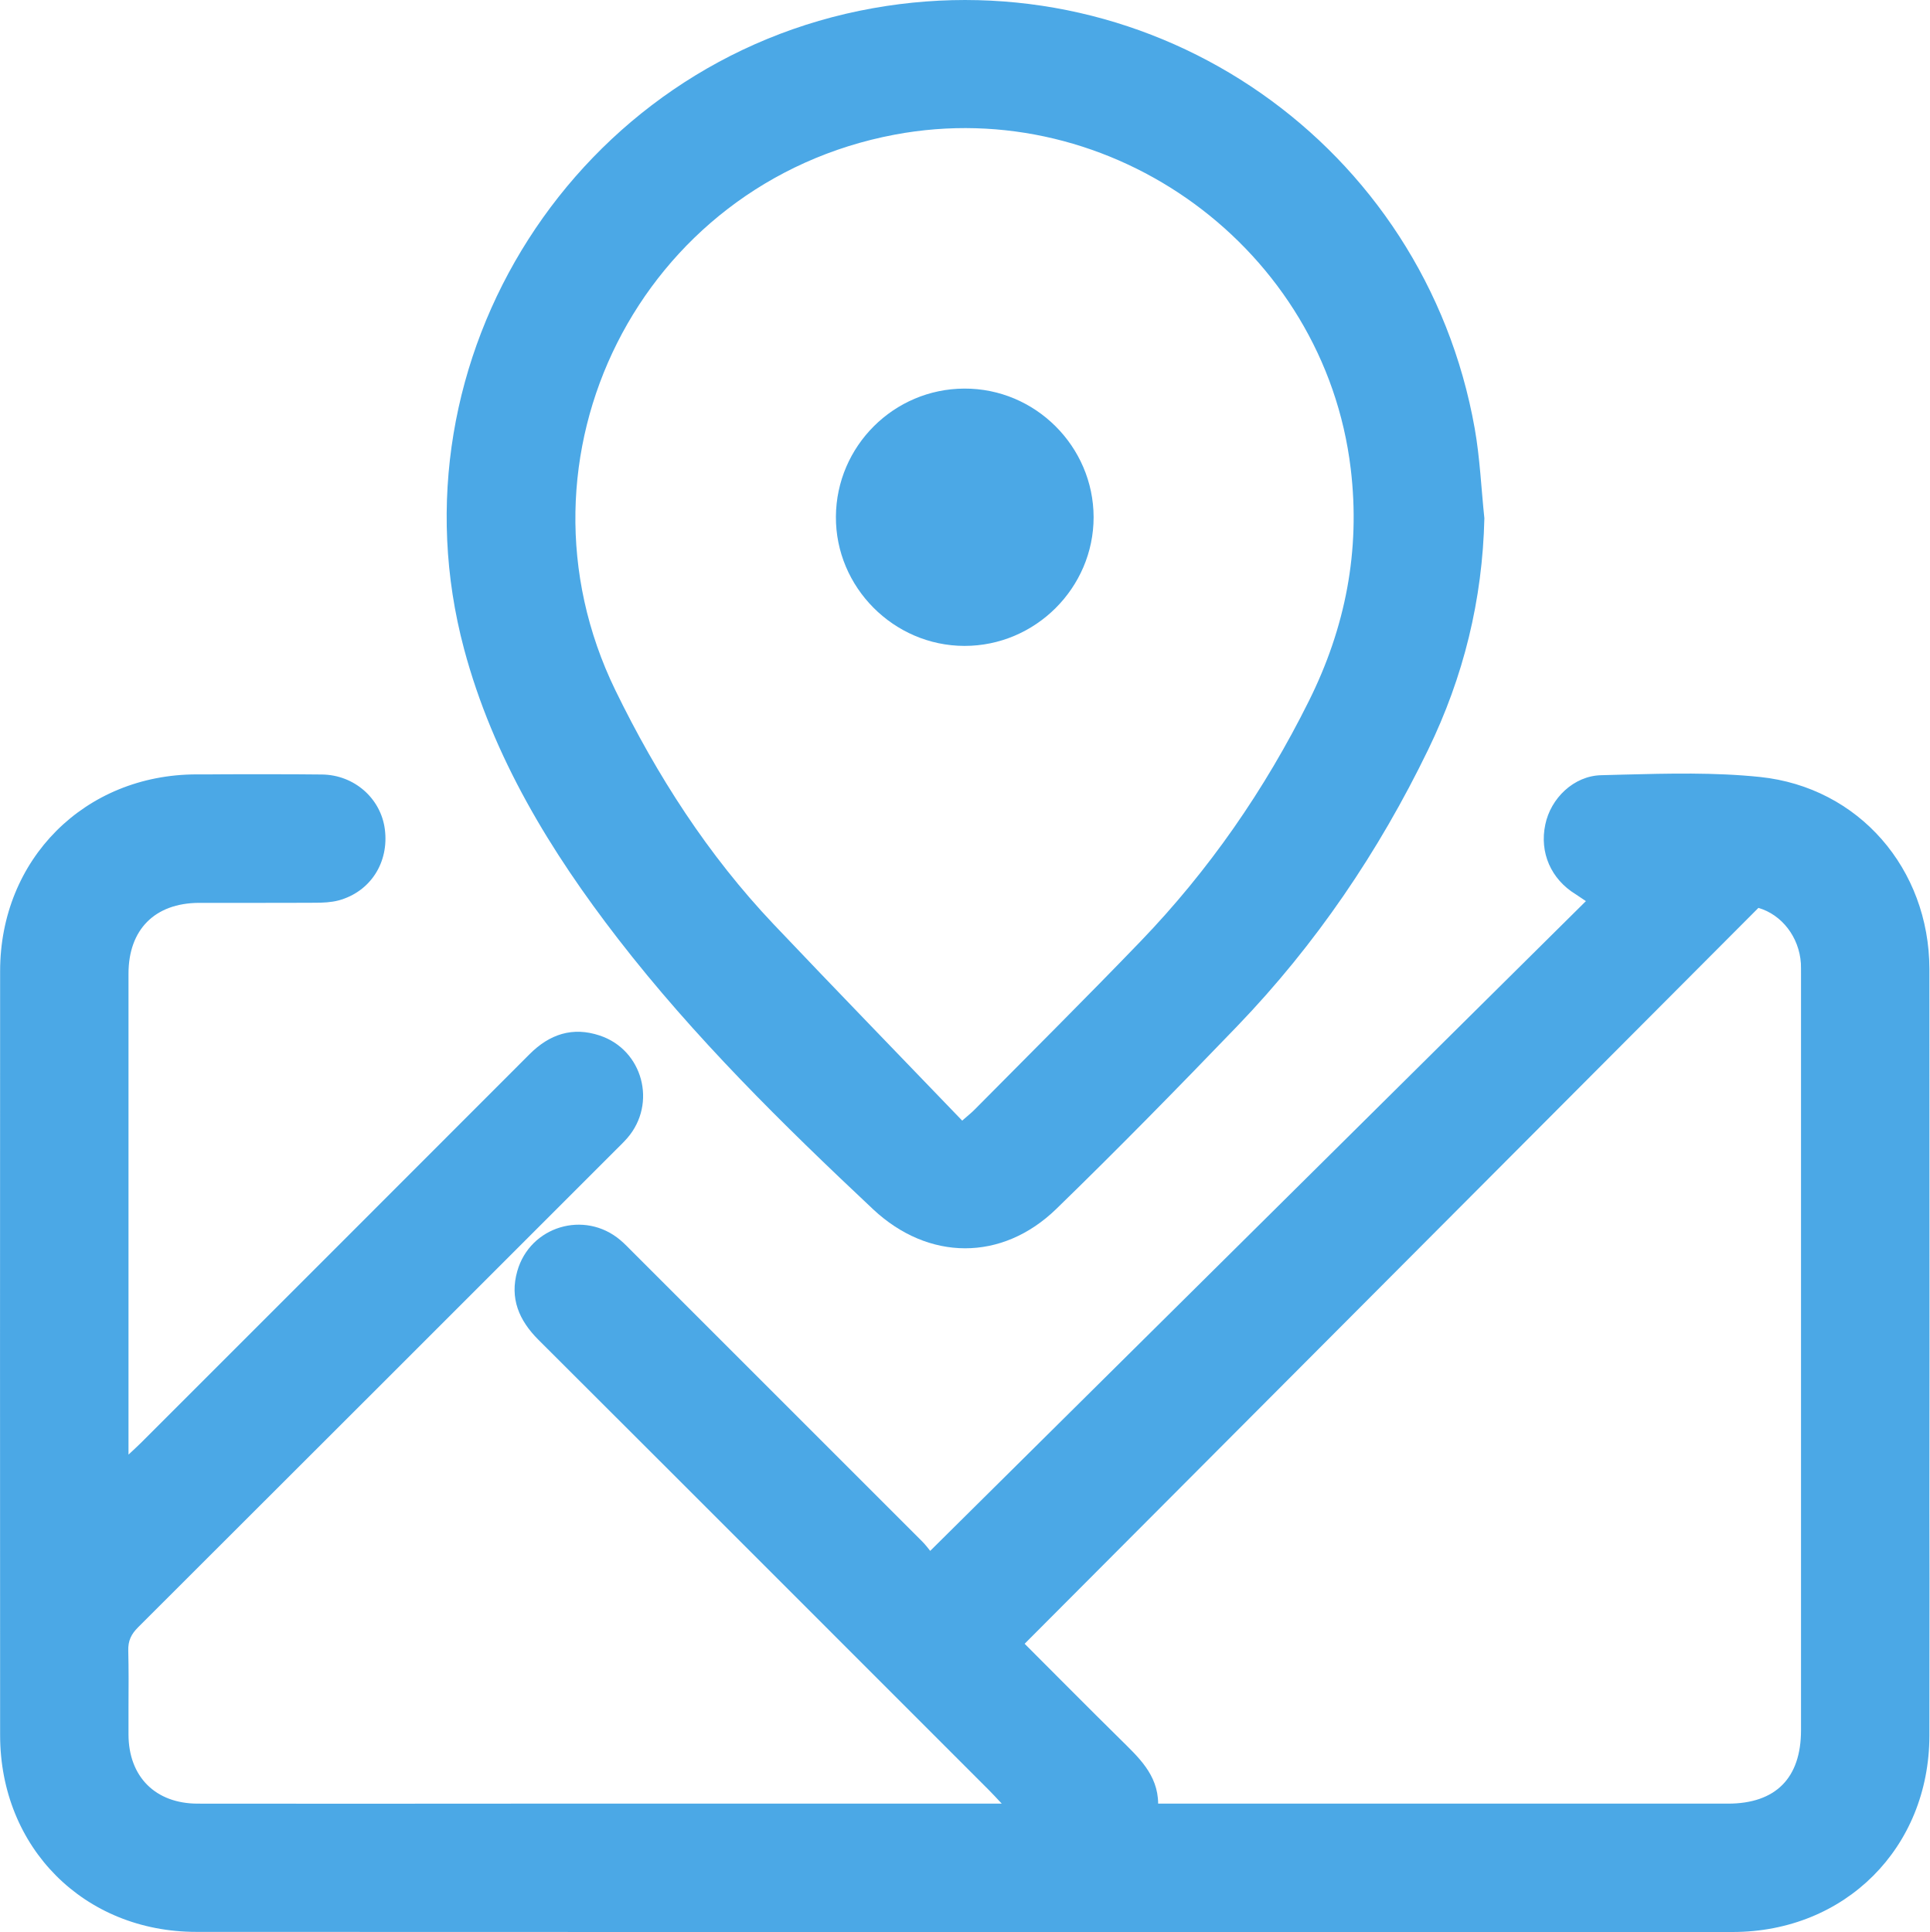
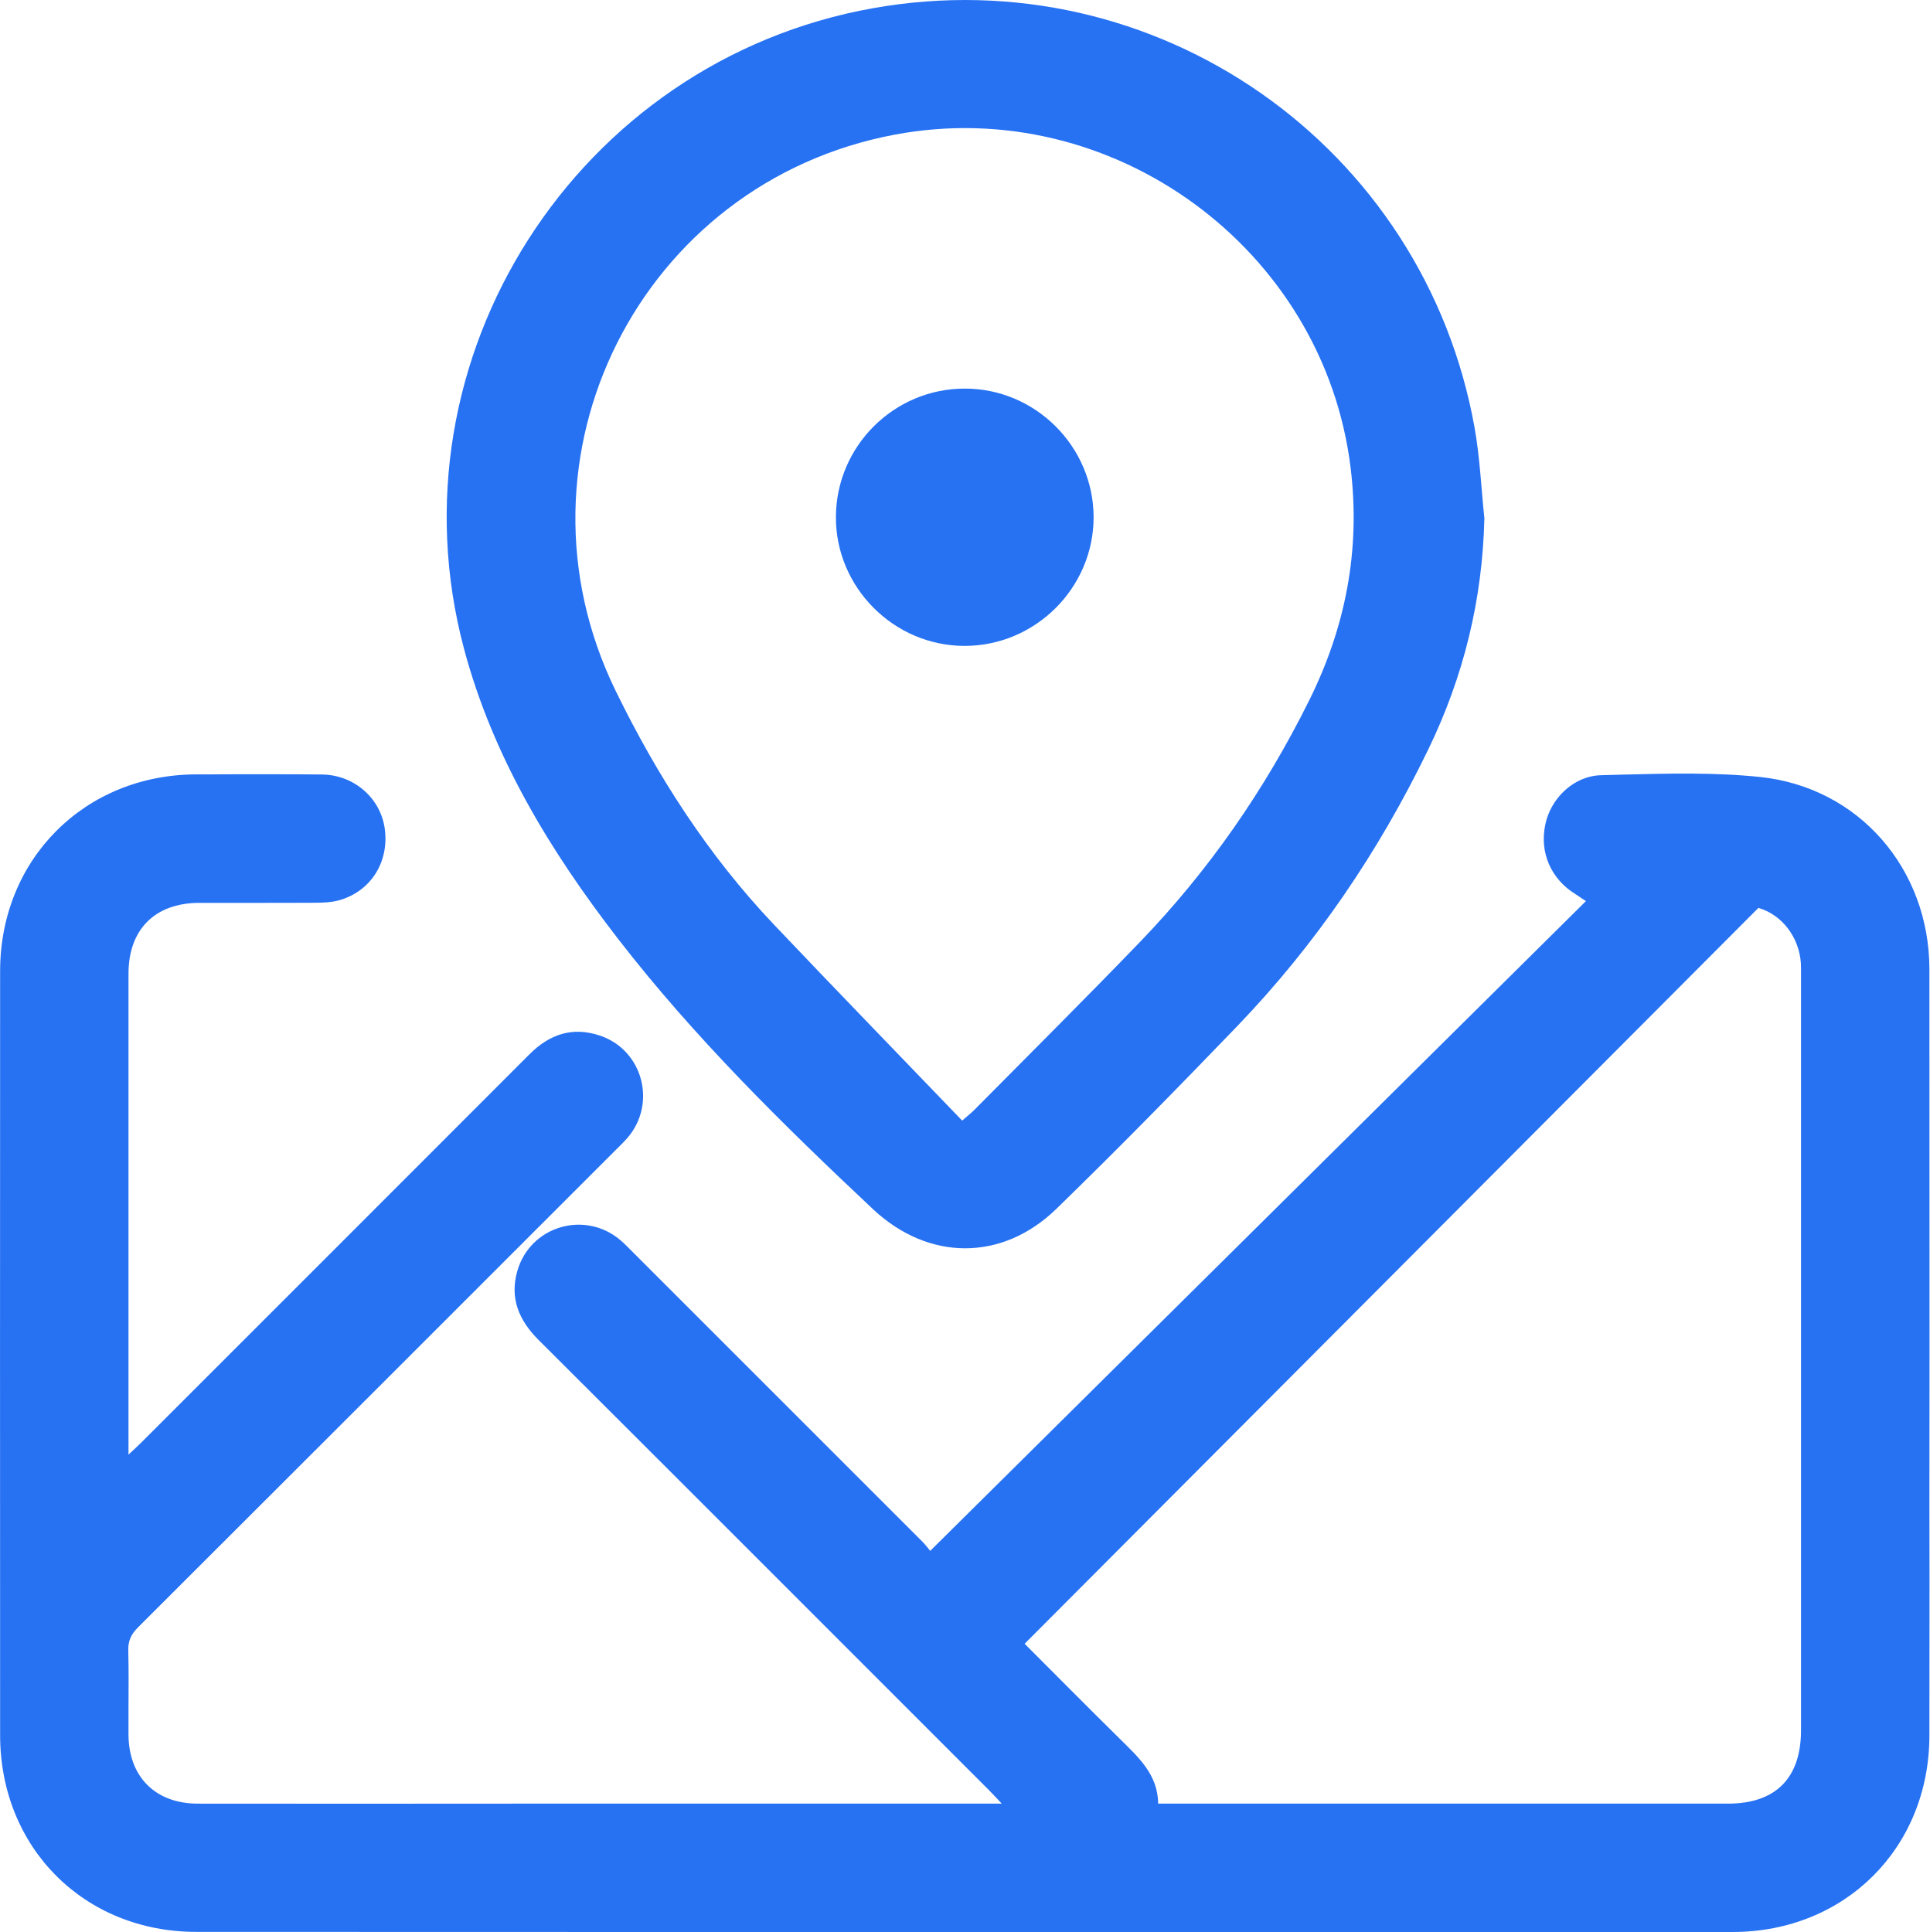
<svg xmlns="http://www.w3.org/2000/svg" width="16.532" height="16.556" viewBox="0 0 16.532 16.556" fill="none">
-   <path d="M0.001 14.869C-0 12.687 -0 10.504 0.001 8.322C0.001 7.362 0.727 6.637 1.684 6.636C1.775 6.636 1.866 6.636 1.957 6.635C2.224 6.635 2.491 6.634 2.758 6.637C3.035 6.64 3.262 6.841 3.297 7.104C3.335 7.39 3.174 7.642 2.901 7.716C2.837 7.733 2.766 7.736 2.698 7.736C2.518 7.737 2.337 7.737 2.157 7.737C2.006 7.737 1.855 7.737 1.704 7.737C1.326 7.739 1.101 7.966 1.101 8.344C1.101 9.187 1.101 10.03 1.101 10.873C1.101 11.36 1.101 11.846 1.101 12.332C1.101 12.368 1.101 12.404 1.101 12.465L1.101 12.465C1.149 12.42 1.179 12.393 1.207 12.365C2.317 11.255 3.427 10.146 4.536 9.035C4.708 8.862 4.906 8.796 5.139 8.874C5.508 8.997 5.63 9.456 5.376 9.751C5.343 9.789 5.307 9.823 5.272 9.858C3.909 11.221 2.547 12.584 1.183 13.945C1.124 14.004 1.097 14.06 1.099 14.144C1.103 14.305 1.102 14.466 1.101 14.626C1.101 14.706 1.101 14.785 1.101 14.864C1.102 15.225 1.331 15.456 1.695 15.456C2.596 15.457 3.497 15.457 4.398 15.456C4.719 15.456 5.041 15.456 5.363 15.456L8.583 15.456C8.536 15.406 8.507 15.374 8.476 15.343C7.189 14.056 5.902 12.767 4.613 11.481C4.446 11.314 4.366 11.125 4.432 10.893C4.541 10.508 5.008 10.368 5.314 10.626C5.352 10.658 5.386 10.694 5.421 10.729C6.248 11.556 7.075 12.383 7.902 13.21C7.931 13.239 7.956 13.273 7.97 13.29C9.846 11.431 11.712 9.582 13.588 7.722C13.546 7.695 13.524 7.678 13.5 7.663C13.289 7.534 13.189 7.306 13.24 7.066C13.286 6.842 13.483 6.648 13.72 6.643C13.782 6.641 13.844 6.64 13.905 6.638C14.297 6.628 14.691 6.618 15.078 6.658C15.928 6.746 16.529 7.447 16.531 8.303C16.532 9.389 16.532 10.476 16.532 11.562C16.531 12.015 16.531 12.467 16.531 12.92C16.531 13.123 16.531 13.325 16.532 13.528C16.532 13.977 16.532 14.425 16.531 14.874C16.529 15.835 15.809 16.555 14.846 16.556C10.458 16.557 6.07 16.557 1.682 16.555C0.72 16.555 0.001 15.833 0.001 14.869ZM15.066 7.78L15.066 7.78C15.266 7.838 15.415 8.029 15.43 8.256C15.431 8.284 15.431 8.313 15.431 8.342C15.431 8.351 15.431 8.361 15.431 8.37C15.431 9.088 15.431 9.805 15.431 10.522C15.431 11.957 15.431 13.392 15.431 14.827C15.431 15.237 15.214 15.456 14.805 15.456C13.57 15.456 12.334 15.456 11.099 15.456C10.746 15.456 10.393 15.456 10.04 15.456L9.923 15.456C9.921 15.204 9.75 15.055 9.591 14.897C9.322 14.632 9.057 14.364 8.779 14.086C10.875 11.983 12.969 9.884 15.066 7.78Z" fill-rule="evenodd" fill="#4BA8E6">
+   <path d="M0.001 14.869C-0 12.687 -0 10.504 0.001 8.322C0.001 7.362 0.727 6.637 1.684 6.636C1.775 6.636 1.866 6.636 1.957 6.635C2.224 6.635 2.491 6.634 2.758 6.637C3.035 6.64 3.262 6.841 3.297 7.104C3.335 7.39 3.174 7.642 2.901 7.716C2.837 7.733 2.766 7.736 2.698 7.736C2.518 7.737 2.337 7.737 2.157 7.737C2.006 7.737 1.855 7.737 1.704 7.737C1.326 7.739 1.101 7.966 1.101 8.344C1.101 9.187 1.101 10.03 1.101 10.873C1.101 11.36 1.101 11.846 1.101 12.332C1.101 12.368 1.101 12.404 1.101 12.465L1.101 12.465C1.149 12.42 1.179 12.393 1.207 12.365C2.317 11.255 3.427 10.146 4.536 9.035C4.708 8.862 4.906 8.796 5.139 8.874C5.508 8.997 5.63 9.456 5.376 9.751C5.343 9.789 5.307 9.823 5.272 9.858C3.909 11.221 2.547 12.584 1.183 13.945C1.124 14.004 1.097 14.06 1.099 14.144C1.103 14.305 1.102 14.466 1.101 14.626C1.101 14.706 1.101 14.785 1.101 14.864C1.102 15.225 1.331 15.456 1.695 15.456C2.596 15.457 3.497 15.457 4.398 15.456C4.719 15.456 5.041 15.456 5.363 15.456L8.583 15.456C8.536 15.406 8.507 15.374 8.476 15.343C7.189 14.056 5.902 12.767 4.613 11.481C4.446 11.314 4.366 11.125 4.432 10.893C4.541 10.508 5.008 10.368 5.314 10.626C5.352 10.658 5.386 10.694 5.421 10.729C6.248 11.556 7.075 12.383 7.902 13.21C7.931 13.239 7.956 13.273 7.97 13.29C9.846 11.431 11.712 9.582 13.588 7.722C13.546 7.695 13.524 7.678 13.5 7.663C13.289 7.534 13.189 7.306 13.24 7.066C13.286 6.842 13.483 6.648 13.72 6.643C13.782 6.641 13.844 6.64 13.905 6.638C14.297 6.628 14.691 6.618 15.078 6.658C15.928 6.746 16.529 7.447 16.531 8.303C16.532 9.389 16.532 10.476 16.532 11.562C16.531 12.015 16.531 12.467 16.531 12.92C16.531 13.123 16.531 13.325 16.532 13.528C16.532 13.977 16.532 14.425 16.531 14.874C16.529 15.835 15.809 16.555 14.846 16.556C10.458 16.557 6.07 16.557 1.682 16.555C0.72 16.555 0.001 15.833 0.001 14.869ZM15.066 7.78L15.066 7.78C15.266 7.838 15.415 8.029 15.43 8.256C15.431 8.284 15.431 8.313 15.431 8.342C15.431 8.351 15.431 8.361 15.431 8.37C15.431 9.088 15.431 9.805 15.431 10.522C15.431 11.957 15.431 13.392 15.431 14.827C15.431 15.237 15.214 15.456 14.805 15.456C13.57 15.456 12.334 15.456 11.099 15.456C10.746 15.456 10.393 15.456 10.04 15.456L9.923 15.456C9.921 15.204 9.75 15.055 9.591 14.897C9.322 14.632 9.057 14.364 8.779 14.086C10.875 11.983 12.969 9.884 15.066 7.78Z" fill-rule="evenodd" fill="#2772F3">
</path>
-   <path d="M10.601 8.793C10.091 9.323 9.577 9.848 9.05 10.36C8.584 10.812 7.954 10.806 7.481 10.363C6.706 9.635 5.947 8.888 5.296 8.046C4.716 7.296 4.224 6.489 3.976 5.561C3.311 3.071 4.942 0.522 7.481 0.07C9.902 -0.361 12.204 1.245 12.635 3.67C12.68 3.924 12.691 4.184 12.718 4.441C12.702 5.14 12.54 5.799 12.236 6.425C11.813 7.298 11.274 8.093 10.601 8.793ZM9.772 8.067C9.304 8.553 8.826 9.028 8.352 9.507C8.326 9.534 8.296 9.557 8.244 9.603L8.244 9.603C7.704 9.041 7.163 8.484 6.629 7.921C6.066 7.327 5.629 6.647 5.272 5.914C4.302 3.918 5.486 1.564 7.665 1.154C9.532 0.803 11.348 2.134 11.573 4.017C11.657 4.718 11.528 5.378 11.214 6.008C10.836 6.768 10.359 7.457 9.772 8.067Z" fill-rule="evenodd" fill="#4BA8E6">
+   <path d="M10.601 8.793C10.091 9.323 9.577 9.848 9.05 10.36C8.584 10.812 7.954 10.806 7.481 10.363C6.706 9.635 5.947 8.888 5.296 8.046C4.716 7.296 4.224 6.489 3.976 5.561C3.311 3.071 4.942 0.522 7.481 0.07C9.902 -0.361 12.204 1.245 12.635 3.67C12.68 3.924 12.691 4.184 12.718 4.441C12.702 5.14 12.54 5.799 12.236 6.425C11.813 7.298 11.274 8.093 10.601 8.793ZM9.772 8.067C9.304 8.553 8.826 9.028 8.352 9.507C8.326 9.534 8.296 9.557 8.244 9.603L8.244 9.603C7.704 9.041 7.163 8.484 6.629 7.921C6.066 7.327 5.629 6.647 5.272 5.914C4.302 3.918 5.486 1.564 7.665 1.154C9.532 0.803 11.348 2.134 11.573 4.017C11.657 4.718 11.528 5.378 11.214 6.008C10.836 6.768 10.359 7.457 9.772 8.067Z" fill-rule="evenodd" fill="#2772F3">
</path>
-   <path d="M8.263 5.535C7.657 5.534 7.158 5.032 7.162 4.427C7.166 3.823 7.658 3.332 8.262 3.33C8.869 3.327 9.369 3.825 9.37 4.432C9.37 5.038 8.87 5.536 8.263 5.535L8.263 5.535Z" fill="#4BA8E6">
+   <path d="M8.263 5.535C7.657 5.534 7.158 5.032 7.162 4.427C7.166 3.823 7.658 3.332 8.262 3.33C8.869 3.327 9.369 3.825 9.37 4.432C9.37 5.038 8.87 5.536 8.263 5.535L8.263 5.535Z" fill="#2772F3">
</path>
</svg>
